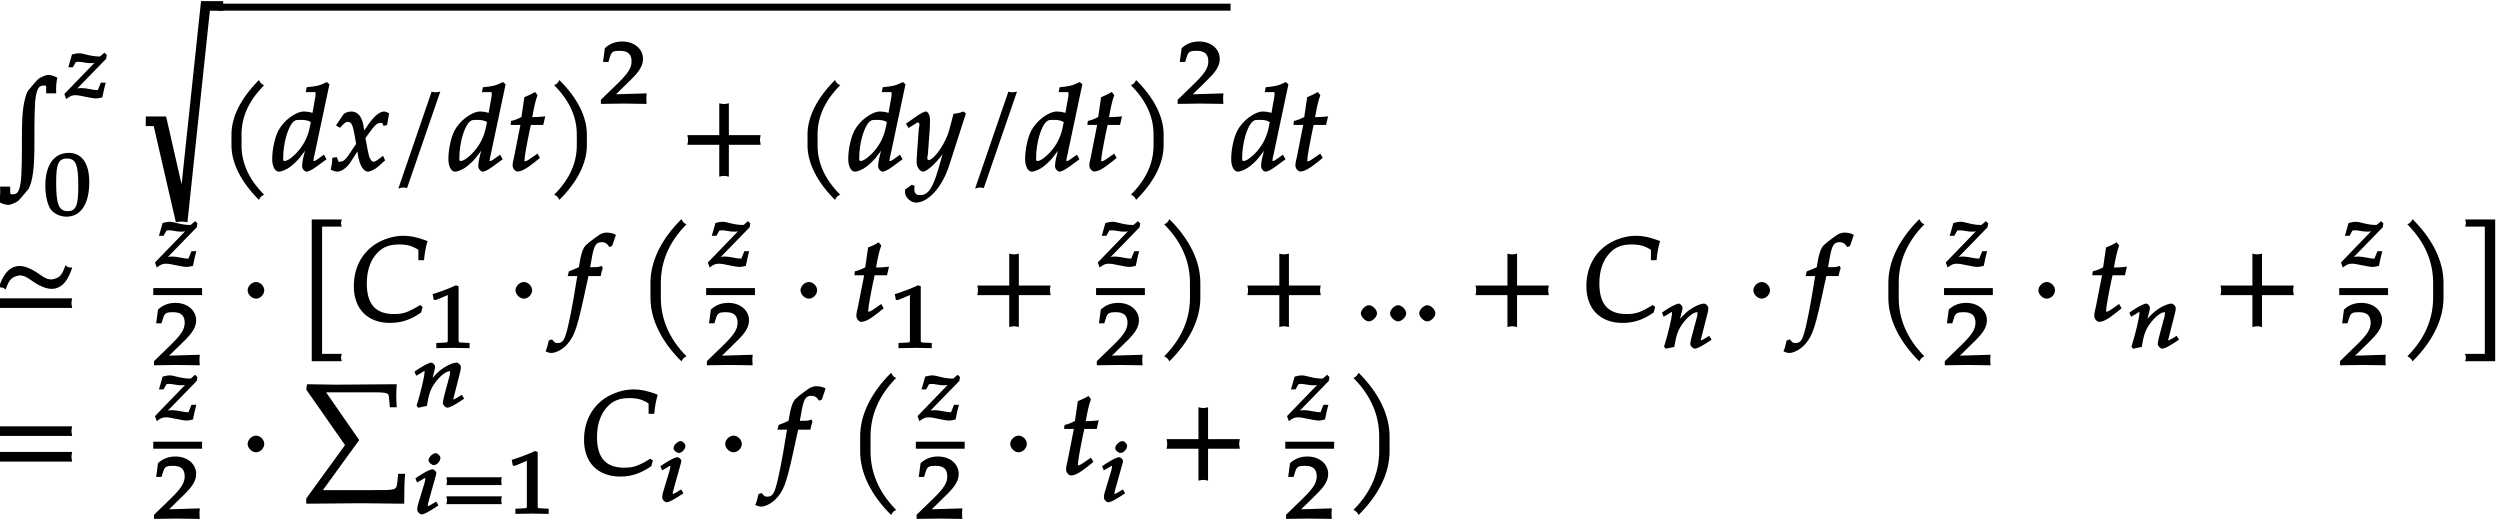
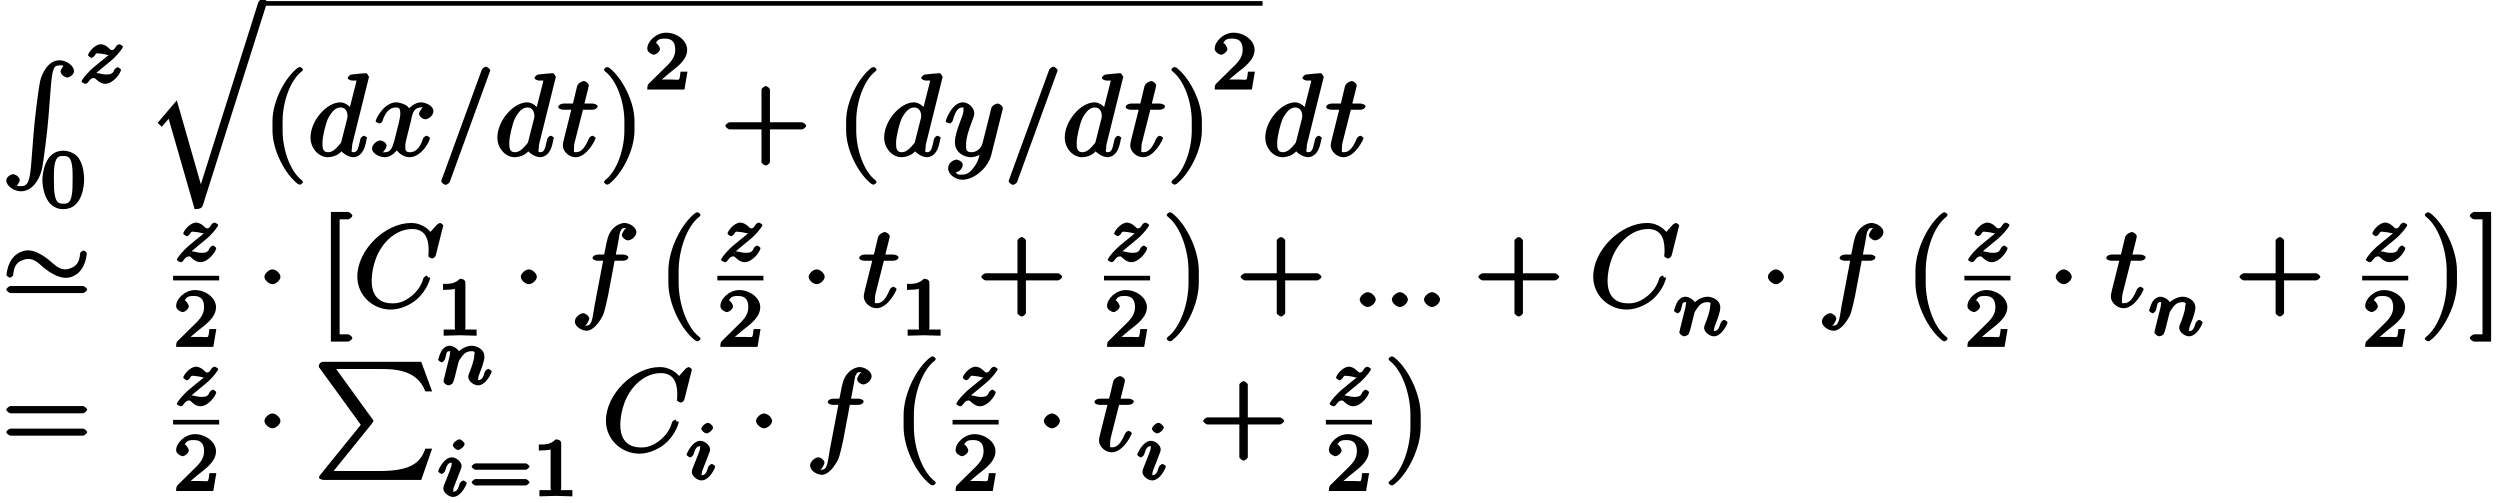
- <svg xmlns="http://www.w3.org/2000/svg" xmlns:xlink="http://www.w3.org/1999/xlink" width="341px" height="72" viewBox="0 0 256 54">
+ <svg xmlns="http://www.w3.org/2000/svg" xmlns:xlink="http://www.w3.org/1999/xlink" width="343px" height="69px" viewBox="0 0 257 52">
  <defs>
    <symbol overflow="visible" id="a">
-       <path d="M6.719-9.516c-.219-.125-.594-.265-.875-.265-.282 0-.922.297-1.094.484-.36.406-.61.672-.984 1.14-.125.157-.204.47-.282.735-.343 1.188-.343 2.86-.343 4.297 0 1.484 0 3.656-.141 4.453-.156.89-.328 1.14-.89 1.125-.25-.015-.141-.203-.172-.797H.905c.047.719-.015 1.219-.11 1.578.282.172.673.297.954.297.266 0 .89-.281 1.078-.469.344-.406.61-.687.969-1.14.125-.172.203-.469.297-.734.328-1.204.328-2.86.328-4.313 0-1.484 0-3.64.14-4.438.172-.906.344-1.156.922-1.125.235.016.11.204.141.797h1.031a5.573 5.573 0 01.11-1.593zm0 0" />
+       <path d="M7.469-8.766c0-.562-.782-1.125-1.5-1.125-1.14 0-1.813 1.297-2.016 2.204-.14.656-.578 4.03-.672 5.468L3.047.766c-.156 1.953-.375 2.359-1.063 2.359-.156 0-.375 0-.421-.031 0 0 .296-.406.296-.578 0-.344-.453-.625-.687-.625-.234 0-.703.28-.703.64 0 .578.797 1.125 1.515 1.125 1.141 0 1.907-1.172 2.157-2.25.156-.625.593-4.093.687-5.422L5.062-7c.157-2.188.375-2.36.907-2.36.125 0 .36-.015.406.032.016 0-.297.406-.297.578 0 .344.469.64.703.64.235 0 .688-.296.688-.656zm0 0" />
    </symbol>
    <symbol overflow="visible" id="d">
-       <path d="M9.219-13.766v-.843H6.953L4.875 5h.281L3.375-2.797H1.297v.985h.812L4.375 8.03c.266-.047.422-.062.578-.062.156 0 .328.015.61.062l2.296-21.656h1.36zm0 0" />
+       <path d="M12.39-13.64c0-.126-.296-.376-.437-.376-.172 0-.437.297-.484.454L5.344 5.843h.39L3.063-3.484 1.077-1.156l.438.406.703-.828 2.687 9.344c.563 0 .766-.125.86-.422l6.562-20.75c.063-.172 0-.14 0-.14zm0 0" />
    </symbol>
    <symbol overflow="visible" id="e">
-       <path d="M4.563-8.781l-.188-.14c-.063-.063-.11-.126-.219-.329-1.781 1.781-2.812 3.719-2.812 5.563v1.124c0 1.86 1.031 3.797 2.812 5.579.11-.204.157-.266.219-.329.063-.062.125-.109.313-.203C3.046.844 2.374-.844 2.374-2.562v-1.126c0-1.703.672-3.39 2.313-5.03zm0 0" />
+       <path d="M4.156 2.719c0-.047-.078-.172-.11-.203-1.234-.922-2-3.22-2-5.141v-1c0-1.906.767-4.203 2-5.14a.457.457 0 00.11-.188c0-.063-.25-.25-.312-.25a1.01 1.01 0 00-.203.062C2.312-8.156 1-5.67 1-3.625v1C1-.578 2.313 1.906 3.64 2.906c.016.016.188.063.204.063.062 0 .312-.203.312-.25zm0 0" />
    </symbol>
    <symbol overflow="visible" id="f">
-       <path d="M5.875-8.86l-.219-.187c-.75.375-1.078.438-2.062.531l-.094.5h.75c.281 0 .25-.046.25.157 0 .109 0 .203-.016.296L4.188-5.89a3.109 3.109 0 00-.875-.14c-.829 0-2.063.906-2.61 1.937-.375.703-.64 1.938-.64 2.938C.063-.375.374.125.734.125c.313 0 .86-.234 1.266-.563.64-.515 1.031-.984 1.844-2.187l-.25-.094-.266 1.078c-.14.532-.203.907-.203 1.22 0 .25.25.546.453.546.219 0 .594-.203 1-.5l1.047-.766-.266-.468-.656.468c-.172.125-.25.172-.36.172-.093 0-.046.031-.046-.14 0-.094.031-.204.11-.547l1.515-7.157zM4.031-5.03l-.14.703A5.233 5.233 0 012.375-1.61c-.422.39-.781.64-1.016.64-.187 0-.171-.031-.171-.328 0-1.516.515-3.281 1.109-3.734.156-.125.281-.14.61-.14.53 0 .765.03 1.109.218zm0 0" />
+       <path d="M6.297-8.203s-.125-.36-.281-.36c-.188 0-1.313.11-1.516.141-.094 0-.375.203-.375.36 0 .14.313.265.484.265.579 0 .407-.047.407.078l-.047.235-.719 2.828h.406c-.218-.438-.765-.89-1.297-.89-1.406 0-3.078 1.89-3.078 3.64 0 1.125.86 2.031 1.781 2.031.25 0 .97-.078 1.422-.61.032.094.657.61 1.22.61.421 0 .827-.297 1.015-.688l.062-.093c.203-.438.297-1.094.297-1.094l.063-.094c0-.11-.297-.25-.329-.25-.125 0-.343.188-.375.344-.203.781-.218 1.36-.703 1.36-.328 0-.171-.188-.171-.422 0-.282.03-.375.078-.579l1.718-6.906zm-2.188 4.11c0 .062-.015.14-.03.202l-.595 2.344c-.062.203 0 .14-.187.344-.531.656-.875.812-1.203.812-.594 0-.578-.53-.578-1 0-.593.328-1.968.593-2.515.375-.703.782-1.11 1.266-1.11.766 0 .734.844.734.922zm0 0" />
    </symbol>
    <symbol overflow="visible" id="g">
-       <path d="M5.875-5.875c-.14-.078-.344-.156-.453-.156-.469 0-1.063.468-1.797 1.578l-.453.656.25.094-.078-.578c-.14-1.188-.594-1.75-1.297-1.75-.313 0-.688.14-.797.297L.484-4.61l.407.25c.437-.485.578-.61.812-.61.39 0 .516.36.719 1.532l.125.718-.438.656C1.594-1.25 1.297-.905.953-.905c-.172 0-.172.078-.203.015l-.188-.468-.453.062c0 .36-.03.516-.093.89-.032.141-.047.173-.063.329.219.125.531.203.672.203.39 0 .953-.375 1.328-.938l.906-1.406-.234-.094.125.829c.172 1.015.578 1.609 1 1.609.266 0 .75-.234 1.125-.578l.64-.578-.218-.469c-.578.453-.766.61-.953.61-.188 0-.25-.094-.453-.5.015.046-.11-.407-.172-.75L3.5-3.313l.39-.532c.563-.765.782-1.015 1.157-1.015.187 0 .187-.032.312.312l.36-.11.203-1.171zm0 0" />
+       <path d="M6.484-4.625c0-.625-.89-.922-1.296-.922-.688 0-1.25.672-1.235.61-.125-.36-.969-.61-1.312-.61-1.235 0-2.125 1.672-2.125 1.969 0 .125.468.219.468.219l-.125.03c.094 0 .329-.155.344-.25.406-1.28 1.016-1.437 1.422-1.437.219 0 .438-.03.438.672 0 .36-.204 1.172-.641 2.844-.203.734-.406 1.11-.938 1.11-.078 0-.218.03-.218.03-.079.016.375-.374.375-.703 0-.328-.454-.546-.641-.546-.36 0-.86.437-.86.828 0 .547.797.906 1.329.906.797 0 1.36-.86 1.39-.938l-.343-.093c.156.437.78 1.031 1.5 1.031 1.234 0 2.109-1.672 2.109-1.969 0-.11-.297-.25-.344-.25-.11 0-.328.188-.36.266-.39 1.281-1 1.437-1.374 1.437-.469 0-.469-.25-.469-.656 0-.266.063-.531.203-1.062l.406-1.625c.063-.313.157-1.282.985-1.282a.604.604 0 00.187-.046c.079 0-.359.421-.359.718 0 .188.328.547.656.547.266 0 .828-.344.828-.828zm0 0" />
    </symbol>
    <symbol overflow="visible" id="h">
-       <path d="M4.86-8.031c-.11.015-.204.031-.313.031-.094 0-.203-.016-.39-.063L.75 1.86c.297-.093.406-.109.5-.109.11 0 .203.016.39.063l3.407-9.891zm0 0" />
+       <path d="M5.516-8.86c0-.124-.297-.374-.438-.374-.11 0-.39.203-.422.296L.438 2.626c.093-.156.03-.031.03 0 0 .125.313.36.438.36.11 0 .39-.188.422-.282L5.531-8.859c-.078.156-.015.03-.015 0zm0 0" />
    </symbol>
    <symbol overflow="visible" id="i">
-       <path d="M3.703-5.516c-.453.047-.86.063-1.156.063.172-.984.297-1.578.531-2.25l-.25-.328a7.16 7.16 0 01-1.094.531l-.296 2.031c-.391.203-.704.328-1.063.407l-.047.406h1l-.64 3.25C.625-1.11.53-.813.53-.5c0 .297.266.61.5.61.422 0 .922-.282 1.86-1.032.218-.172.14-.125.437-.36l-.25-.437-.672.469c-.36.25-.484.313-.625.313-.093 0-.031.046-.031-.11 0-.297.156-1.234.516-3l.14-.61h1.266l.203-.89zm0 0" />
+       <path d="M4.14-5.156c0-.125-.312-.266-.53-.266H2.78c.39-1.562.453-1.797.453-1.875 0-.203-.328-.453-.53-.453-.032 0-.579.14-.688.563l-.422 1.765H.64c-.25 0-.563.14-.563.36 0 .156.297.28.531.28h.813C.594-1.515.547-1.311.547-1.093c0 .64.656 1.219 1.312 1.219 1.22 0 2.079-1.875 2.079-1.969 0-.11-.282-.25-.329-.25-.109 0-.328.172-.375.297C2.72-.547 2.281-.39 1.875-.39c-.25 0-.172-.03-.172-.421 0-.282.016-.375.063-.579l.859-3.39h.953c.25 0 .563-.125.563-.375zm0 0" />
    </symbol>
    <symbol overflow="visible" id="j">
-       <path d="M4.094-2.563v-1.124c0-1.844-1.016-3.782-2.813-5.563-.11.203-.156.266-.218.328-.063.047-.125.094-.313.203 1.64 1.64 2.313 3.328 2.313 5.031v1.126C3.063-.845 2.39.844.75 2.484c.188.094.25.141.313.204.062.062.109.124.218.328 1.797-1.782 2.813-3.72 2.813-5.579zm0 0" />
+       <path d="M3.64-2.625v-1c0-2.047-1.328-4.531-2.64-5.516a.774.774 0 00-.203-.062c-.063 0-.313.187-.313.25 0 .031.079.172.094.187 1.25.938 2.016 3.235 2.016 5.141v1c0 1.922-.766 4.219-2.016 5.14-.015.032-.094.157-.094.204 0 .047.25.25.313.25A.774.774 0 001 2.906c1.313-1 2.64-3.484 2.64-5.531zm0 0" />
    </symbol>
    <symbol overflow="visible" id="l">
-       <path d="M8.266-2.766a1.332 1.332 0 01-.047-.359c0-.11.015-.234.062-.484h-3.25v-3.266c-.25.063-.375.078-.484.078-.125 0-.25-.016-.5-.078v3.266H.78c.063.25.063.375.063.484 0 .125 0 .25-.063.5h3.266V.641c.25-.063.375-.079.5-.079.11 0 .234.016.484.079v-3.266h3.25zm0 0" />
+       <path d="M8.828-3.125c0-.125-.312-.36-.437-.36H5.078v-3.374c0-.141-.297-.375-.422-.375-.14 0-.453.234-.453.375v3.375H.906c-.125 0-.437.234-.437.359 0 .14.312.375.437.375h3.297V.625c0 .125.313.36.453.36.125 0 .422-.235.422-.36V-2.75h3.313c.125 0 .437-.234.437-.375zm0 0" />
    </symbol>
    <symbol overflow="visible" id="m">
-       <path d="M5.953-5.875l-.203-.156c-.375.14-.64.203-1.016.234l-.453 1.703c-.14.563-.531 1.344-.922 1.938-.421.61-.89 1.094-1.156 1.094-.265 0-.11-.438-.094-.594l.172-2.328c.031-.36.047-.829.047-1.157 0-.53-.219-.89-.422-.89-.156 0-.422.125-1 .515L-.14-4.78l.266.437.734-.453c.063-.047.125-.11.204-.11.312 0 .125.485.109.673L.969-1.328l-.016.484c-.015.5.36.969.656.969.454 0 1.547-1.047 2.438-2.39l-.234-.094-.579 2.03c-.609 2.126-1.078 2.86-1.906 2.86-.422 0-.61-.187-.61-.61 0-.062.016-.155.032-.343l-.297-.11-.672.485c-.015.156-.015.219-.015.281 0 .516.578 1.063 1.125 1.063 1.265 0 2.703-1.61 3.406-3.828L6-5.828zm0 0" />
+       <path d="M6.047-4.953c0-.219-.36-.469-.531-.469-.125 0-.454.11-.641.406-.016.047-.11.407-.156.625l-.235.954-.546 2.156c-.047.187-.36.89-1.141.89-.61 0-.547-.39-.547-.843 0-.547.203-1.282.61-2.344.187-.485.234-.625.234-.86 0-.53-.578-1.109-1.172-1.109C.782-5.547.14-3.687.14-3.578c0 .125.484.219.484.219l-.14.03c.124 0 .328-.155.39-.343.313-1.125.61-1.344 1.016-1.344.093 0 .093-.14.093.25 0 .297-.125.61-.203.829-.484 1.265-.687 1.953-.687 2.515 0 1.063.953 1.547 1.656 1.547.469 0 1-.234 1.344-.563L3.75-.53c-.156.61-.234 1.11-.719 1.734-.312.406-.61.719-1.172.719-.156 0-.515.094-.656-.234-.062 0 .234-.032.406-.188.11-.094.297-.36.297-.578 0-.375-.515-.547-.64-.547-.282 0-.875.313-.875.906 0 .594.734 1.172 1.468 1.172 1.235 0 2.657-1.219 3-2.578L6-4.688c.047-.171.047-.187.047-.265zm0 0" />
    </symbol>
    <symbol overflow="visible" id="n">
-       <path d="M8.266-1.453a1.332 1.332 0 01-.047-.36c0-.109.015-.234.062-.484h-7.5c.063.25.063.375.063.485 0 .125 0 .25-.063.5h7.5zm-.157-4c-.078 0-.156-.016-.234-.031-.063-.032-.047-.032-.281-.188C7.25-4.656 7-4.438 6.437-4.282c-.109.032-.203.048-.296.048-.5 0-.875-.297-1.297-.594-.563-.39-1.297-.781-1.938-.781-.14 0-.297.015-.453.062-.75.203-1.281.938-1.672 2.125.266 0 .344.016.422.047.078.016.047.016.281.172.329-1 .61-1.235 1.172-1.39a.885.885 0 01.281-.048c.5 0 .86.297 1.297.594.563.39 1.297.781 1.954.781.14 0 .296-.015.453-.062.734-.203 1.265-.922 1.656-2.125zm0 0" />
+       <path d="M8.828-1.813c0-.125-.312-.359-.437-.359H.906c-.125 0-.437.235-.437.36 0 .14.312.375.437.375h7.485c.125 0 .437-.235.437-.375zm-.031-3.75c0-.093-.266-.28-.328-.28-.094 0-.36.187-.36.265-.093 1.031-.39 1.39-1.203 1.64-.11.032-.234.047-.343.047-.625 0-1.063-.437-1.579-.875-.64-.546-1.5-1.093-2.28-1.093-.157 0-.329.03-.485.078C1.203-5.484.625-4.61.484-3.313c0 .094.282.282.36.282.078 0 .328-.188.328-.25.11-1.047.406-1.406 1.219-1.64.125-.032.234-.048.343-.048.625 0 1.063.422 1.563.875.656.532 1.531 1.078 2.297 1.078.156 0 .328-.015.5-.062 1-.297 1.578-1.188 1.703-2.485zm0 0" />
    </symbol>
    <symbol overflow="visible" id="o">
-       <path d="M2.516-3.125c0-.422-.407-.844-.844-.844-.422 0-.86.422-.86.844 0 .438.438.86.86.86.437 0 .844-.422.844-.86zm0 0" />
+       <path d="M2.484-3.125c0-.344-.468-.766-.828-.766-.343 0-.828.422-.828.766 0 .36.485.766.828.766.36 0 .828-.407.828-.766zm0 0" />
    </symbol>
    <symbol overflow="visible" id="p">
-       <path d="M4.406-9.766c-.015-.078-.031-.156-.031-.234 0-.094.016-.172.078-.375H1.375V4.141h3.078c-.062-.204-.078-.297-.078-.375 0-.079.016-.172.078-.375H2.437V-9.641h2.016zm0 0" />
+       <path d="M3.938 3.203c0-.14-.297-.375-.454-.375h-.859v-11.89h.86c.156 0 .453-.235.453-.376 0-.156-.297-.39-.454-.39H1.72V3.578h1.765c.157 0 .454-.234.454-.375zm0 0" />
    </symbol>
    <symbol overflow="visible" id="q">
-       <path d="M7.781-8.219c-.922-.344-1.593-.484-2.328-.484-.984 0-2.078.344-2.906.89C1.14-6.859.39-5.358.39-3.53c0 2.328 1.421 3.75 3.703 3.75C5.25.219 6.187-.094 7.28-.844l.157-.578-.266-.187c-1.234.765-1.75.921-2.672.921-1.89 0-2.781-1.015-2.781-3.14 0-1.328.375-2.406 1.11-3.156.546-.563 1.218-.829 2.171-.829.86 0 1.36.141 2 .547v1.063h.578c.078-.813.172-1.328.36-1.953zm0 0" />
+       <path d="M9.281-8.438c0-.03-.219-.25-.328-.25a.701.701 0 00-.328.172l-.672.75c0 .016-.672-.921-2-.921-2.672 0-5.562 2.765-5.562 5.546C.39-1.17 2.016.266 3.844.266c1.031 0 2.078-.516 2.703-1.063C7.657-1.78 7.922-2.969 7.922-3c0-.125-.203-.031-.203-.031l-.125-.219c-.078 0-.344.156-.36.25-.109.344-.328 1.094-1.156 1.797-.812.672-1.422.828-2.047.828-1.078 0-2.156-.484-2.156-2.344 0-.687.188-2.531 1.39-3.922C4-7.5 4.986-8.062 6.048-8.062c1.219 0 1.719.796 1.719 2.187 0 .469-.032.484-.032.61 0 .109.329.25.375.25.157 0 .36-.157.407-.376zm0 0" />
    </symbol>
    <symbol overflow="visible" id="s">
-       <path d="M4.938-8.875c-.204-.094-.547-.156-.844-.156-.125 0-.422.078-.578.156-.125.063-1.204.828-1.485 1.125-.265.25-.437.703-.578 1.39l-.156.876c-.36.171-.61.265-1.016.421l-.125.485h.985l-.094.531C.687-1.703.25.516-.016 1.343c-.218.704-.421.938-.859.938-.266 0-.313-.047-.578-.375l-.328.11c-.078.375-.203.859-.328 1.109.171.11.453.172.593.172.485 0 1.235-.406 1.688-.969.734-.86 1.016-1.781 1.906-5.984.063-.297.156-.656.203-.922h1.25c.063-.36.156-.64.219-.813l-.11-.234-.156.063c-.28.078-.406.078-1 .078h-.03l.218-1.204c.203-1.03.406-1.359.953-1.359.36 0 .578.14.797.5l.281-.11.313-.905.078-.235zm0 0" />
+       <path d="M6.797-7.734c0-.547-.75-.954-1.234-.954-.407 0-1.36.344-1.72 1.532-.077.25-.109.36-.374 1.734h-.64c-.235 0-.563.14-.563.36 0 .156.296.28.53.28h.563L2.484-.186c-.218 1.156-.218 2.109-.828 2.109-.047 0-.218.031-.218.031.187-.016.484-.578.484-.766 0-.265-.406-.546-.625-.546-.313 0-.86.406-.86.859 0 .531.72.953 1.22.953.655 0 1.312-.844 1.687-1.61.172-.343.5-1.89.515-1.968l.688-3.656h.875c.234 0 .547-.125.547-.375 0-.125-.313-.266-.516-.266h-.781c.11-.547.094-.531.234-1.219.047-.25.157-1.015.219-1.156l.063-.094c.109-.218.125-.265.375-.265.046 0 .203-.047.218-.031-.156.03-.484.578-.484.75 0 .28.422.546.64.546.313 0 .86-.39.86-.843zm0 0" />
    </symbol>
    <symbol overflow="visible" id="t">
-       <path d="M4.953-9.938a.595.595 0 01-.203-.14c-.047-.063-.094-.125-.203-.328-2.016 2-3.172 4.265-3.172 6.515v1.532c0 2.265 1.156 4.515 3.172 6.515.11-.203.156-.265.203-.312.063-.063.125-.11.313-.203-1.844-1.875-2.625-3.907-2.625-6v-1.532c0-2.078.78-4.125 2.624-5.984zm0 0" />
+       <path d="M4.516 3.297c0-.031-.063-.172-.11-.188C3.078 2.11 2.25-.39 2.25-2.5v-1.234c0-2.11.828-4.61 2.156-5.61a.393.393 0 00.11-.187c0-.078-.235-.266-.313-.266-.016 0-.203.047-.203.063-1.438 1.062-2.813 3.765-2.813 6V-2.5C1.188-.266 2.563 2.422 4 3.484c0 .032.188.063.203.063.078 0 .313-.172.313-.25zm0 0" />
    </symbol>
    <symbol overflow="visible" id="u">
-       <path d="M4.484-2.36v-1.53c0-2.25-1.156-4.516-3.171-6.516-.11.203-.157.265-.22.328-.046.062-.109.11-.312.203 1.86 1.86 2.64 3.906 2.64 5.984v1.532c0 2.093-.78 4.125-2.64 6 .203.093.266.14.313.203.062.047.11.11.218.312 2.016-2 3.172-4.25 3.172-6.515zm0 0" />
+       <path d="M3.844-2.5v-1.234c0-2.235-1.375-4.938-2.797-6a1.01 1.01 0 00-.203-.063c-.078 0-.328.188-.328.266 0 .031.062.156.109.187 1.328 1 2.156 3.5 2.156 5.61V-2.5c0 2.11-.828 4.61-2.156 5.61-.047.015-.11.156-.11.187 0 .078.25.25.329.25.015 0 .187-.031.203-.063C2.469 2.422 3.844-.266 3.844-2.5zm0 0" />
    </symbol>
    <symbol overflow="visible" id="v">
-       <path d="M2.313-.766c0-.359-.454-.828-.829-.828-.359 0-.828.469-.828.828 0 .36.469.829.813.829.39 0 .843-.454.843-.829zm0 0" />
+       <path d="M2.484-.766c0-.343-.468-.765-.828-.765-.343 0-.828.422-.828.765 0 .344.485.766.828.766.36 0 .828-.422.828-.766zm0 0" />
    </symbol>
    <symbol overflow="visible" id="x">
-       <path d="M3.906 4v-14.375H.828c.063.203.078.281.078.375 0 .078-.015.156-.078.36h2.016V3.39H.828c.063.204.078.297.078.376 0 .078-.015.171-.078.375h3.078zm0 0" />
+       <path d="M2.14-9.828H.579c-.14 0-.453.234-.453.39 0 .141.313.376.453.376h.86v11.89h-.86c-.14 0-.453.235-.453.375s.313.375.453.375h1.75V-9.828zm0 0" />
    </symbol>
    <symbol overflow="visible" id="y">
-       <path d="M8.266-4.078a1.419 1.419 0 01-.047-.36c0-.109.015-.234.062-.484h-7.5c.063.25.063.375.063.484 0 .125 0 .235-.063.5h7.5zm0 2.625a1.332 1.332 0 01-.047-.36c0-.109.015-.234.062-.484h-7.5c.063.25.063.375.063.485 0 .125 0 .25-.063.5h7.5zm0 0" />
+       <path d="M8.828-4.281c0-.125-.312-.375-.437-.375H.906c-.125 0-.437.25-.437.375 0 .14.312.375.437.375h7.485c.125 0 .437-.235.437-.375zm0 2.328c0-.14-.312-.375-.437-.375H.906c-.125 0-.437.234-.437.375 0 .125.312.36.437.36h7.485c.125 0 .437-.235.437-.36zm0 0" />
    </symbol>
    <symbol overflow="visible" id="z">
-       <path d="M10.797-.063h-.578l-.078.86c-.094.86-.141.812-2.672.812H2.516l3.718-5.125-3.39-4.89h3.922c2.265 0 2.468-.016 2.515.484l.094 1.047h.703c-.031-.61-.047-.844-.047-1.188 0-.328.016-.562.047-1.171l-6.14.046L.89-9.233l-.079.546L4.783-3 .811 2.469V3l5.563-.047L10.844 3c0-1.25.015-2.234.094-3.063zm0 0" />
+       <path d="M11.938-.25h-.454c-.343 1.031-.937 1.625-1.953 1.969-.203.062-1.015.343-2.781.343H2l3.953-4.89c.078-.11.172-.25.172-.297 0-.047-.078-.156-.156-.25l-3.703-5.11h4.421c1.375 0 3.922-.046 4.797 2.313h.704l-1.126-3.062H1c-.313 0-.531.156-.531.53l4.343 5.985L.641 2.437c-.094.126-.157.235-.157.282 0 .14.297.265.516.265h10.063L12.187-.25zm0 0" />
    </symbol>
    <symbol overflow="visible" id="b">
-       <path d="M4.203-4.406l-.187-.188-.344.297c-.094.094-.078.094-.219.094-.328 0-.812-.063-1.281-.188-.25-.062-.516-.14-.781-.14-.157 0-.344.031-.704.125L.313-3.094h.47l.296-.531c.078-.016.172-.031.297-.031s.234.015.422.047c.328.062.578.093.781.093.36 0 .594-.062.906-.203l-.109-.234L-.094-.36l.188.515c.453-.344.61-.39.953-.39.234 0 .516.047 1 .156.594.125.89.172 1.14.172.126 0 .204-.016.61-.11.125-.656.203-.953.344-1.5h-.5l-.266.657c-.063.156 0 .093-.203.093-.219 0-.438-.062-.656-.093a5.038 5.038 0 00-.829-.11c-.312 0-.562.047-.921.188l.109.219L4.188-3.97l.062-.39zm0 0" />
+       <path d="M4.578-3.75c0-.11-.328-.266-.36-.266a.528.528 0 00-.296.141c-.25.375-.281.453-.485.453-.093 0-.078.047-.328-.203-.28-.281-.609-.39-.812-.39-.656 0-1.328.89-1.328 1.14 0 .078.297.266.36.266.093 0 .327-.188.359-.282.125-.296.375-.156.515-.156.188 0 .406.063.531.078.454.11.516.11.313.11.047-.047-.11.109-.906.734-.657.531-.875.734-1.032.906C.61-.734.297-.25.297-.172c0 .094.328.25.36.25.077 0 .234-.047.28-.125.235-.312.344-.469.625-.469.11 0 .079-.03.313.188.25.25.578.406.844.406.89 0 1.656-1.172 1.656-1.453 0-.094-.297-.266-.344-.266-.11 0-.328.204-.36.297-.155.422-.452.453-.858.453-.188 0-.407-.03-.61-.093-.39-.079-.453-.079-.61-.079l.141.282s-.28-.281-.328-.281l.14.28c.22-.218.376-.374 1.079-.937.188-.156.813-.656 1.047-.89.515-.5.906-1.047.906-1.141zm0 0" />
    </symbol>
    <symbol overflow="visible" id="c">
-       <path d="M4.719-3.375c0-1.938-.782-2.984-2.094-2.984C1.125-6.36.219-5.141.219-3c0 1.031.234 2.031.578 2.453.328.438.984.719 1.578.719 1.469 0 2.344-1.281 2.344-3.547zm-1.125.453c0 1.875-.203 2.531-1.078 2.531-.938 0-1.188-.765-1.188-2.921 0-1.876.203-2.47 1.125-2.47.938 0 1.14.735 1.14 2.86zm0 0" />
+       <path d="M4.531-2.828c0-.922-.172-1.688-.562-2.281-.266-.391-.922-.766-1.594-.766C.437-5.875.219-3.437.219-2.828c0 .594.218 3 2.156 3 1.953 0 2.156-2.406 2.156-3zm-1.187-.11c0 .626 0 1.235-.11 1.766-.156.766-.515.781-.859.781-.375 0-.688-.062-.844-.75-.125-.5-.125-1.171-.125-1.796 0-.61 0-1.25.125-1.704.172-.671.5-.687.844-.687.453 0 .688.125.828.61.14.452.14 1.046.14 1.78zm0 0" />
    </symbol>
    <symbol overflow="visible" id="k">
-       <path d="M4.75-.11c-.016-.187-.016-.265-.016-.39s0-.203.032-.547l-3.141.094 1.5-1.469c.938-.906 1.266-1.5 1.266-2.156 0-1.016-.891-1.781-2.125-1.781-.688 0-1.282.218-1.782.687L.297-4.266h.547l.172-.546c.156-.516.359-.594 1-.594.828 0 1.203.343 1.203 1.093 0 .657-.36 1.22-1.453 2.282L.078-.391v.422L2.391 0l2.375.031zm0 0" />
+       <path d="M4.234-1.844H3.75c-.047.344-.063.735-.172.813-.062.047-.562 0-.687 0H1.812c.563-.5.86-.735 1.36-1.125.625-.5 1.265-1.14 1.265-1.938 0-1-1.093-1.781-2.171-1.781-1.032 0-1.954.89-1.954 1.656 0 .422.579.625.657.625.203 0 .656-.297.656-.61 0-.14-.266-.593-.422-.593.188-.437.547-.469.938-.469.843 0 1.062.5 1.062 1.172 0 .735-.453 1.203-.719 1.5l-2.03 2C.374-.516.311-.39.311 0h3.844l.313-1.844zm0 0" />
    </symbol>
    <symbol overflow="visible" id="r">
-       <path d="M4.266-.11V-.5l-.657-.031c-.515-.031-.468.015-.468-.453v-5.329l-.282-.093c-.625.297-1.312.562-2.375.906l.11.594h.234l1.25-.516.031-.016c.047 0-.078-.046-.078.172v4.282c0 .468.047.421-.469.453L.86-.5v.531L2.594 0l1.672.031zm0 0" />
+       <path d="M4.172-.156v-.469H3.64c-.829 0-.625.063-.625-.219v-4.64c0-.235-.235-.391-.563-.391-.578.578-1.203.531-1.75.531v.625c.406 0 1.11-.047 1.219-.11v3.985c0 .281.203.219-.625.219H.766v.64L2.469-.03l1.703.047zm0 0" />
    </symbol>
    <symbol overflow="visible" id="w">
-       <path d="M5.14-.984l-.156-.25-.406.25c-.281.156-.375.218-.469.218-.062 0 .016.063.016-.046 0-.032-.031-.032.031-.157l.625-2.453c.078-.25.11-.5.11-.656 0-.203-.25-.453-.438-.453-.406 0-1.187.375-1.766.86-.359.312-.64.608-1.124 1.25l.265.108.36-1.421c.046-.172.062-.266.062-.375 0-.188-.234-.422-.375-.422-.203 0-.703.234-1.39.687l-.344.235.172.421.5-.28c.343-.22.265-.188.343-.188.094 0 .016-.047.016.078 0 .453-.406 2.156-.813 3.453l.172.219c.313-.078.531-.125.875-.188.203-1.218.375-1.703.797-2.312.531-.735 1.14-1.25 1.578-1.25.094 0 0-.063 0 .078 0 .156-.015.344-.11.625l-.5 1.875c-.077.328-.124.531-.124.672 0 .219.265.484.453.484.25 0 .703-.219 1.734-.922zm0 0" />
+       <path d="M5.719-1.36c0-.109-.313-.265-.344-.265-.11 0-.328.203-.36.297-.202.672-.343.86-.687.86-.172 0 0 .046 0-.141 0-.188.047-.297.188-.672.109-.266.453-1.14.453-1.61 0-.812-.86-1.125-1.297-1.125-.703 0-1.313.485-1.563.813l.36.11c-.063-.579-.766-.923-1.11-.923-.359 0-.703.313-.812.5-.188.313-.36.907-.36.938 0 .11.329.281.344.281.125 0 .344-.187.39-.422.141-.484.079-.734.407-.734.219 0 .078.015.078.25 0 .156-.078.469-.14.687l-.188.75L.812-.687c-.03.109-.078.312-.078.343 0 .188.36.422.485.422.156 0 .437-.14.468-.219.047-.078.188-.468.22-.64l.187-.75.14-.563c.094-.344.047-.297.282-.64.234-.329.484-.72 1.125-.72.484 0 .28.267.28.423 0 .5-.358 1.437-.5 1.781-.093.234-.124.313-.124.453 0 .438.578.875 1.015.875.829 0 1.407-1.312 1.407-1.437zm0 0" />
    </symbol>
    <symbol overflow="visible" id="A">
-       <path d="M2.516-.984l-.157-.25-.406.25c-.297.171-.375.218-.469.218-.078 0 .016.063.016-.046 0-.079.016-.157.063-.344l.75-2.688c.046-.156.062-.234.062-.328 0-.14-.234-.36-.39-.36-.22 0-.688.22-1.407.688l-.344.235.172.421.5-.28c.266-.173.266-.173.344-.173.11 0 0-.062 0 .047 0 .078-.031.266-.063.39l-.64 2.126c-.094.281-.125.5-.125.687 0 .204.266.47.437.47.266 0 .72-.235 1.735-.923zm.28-4.72c0-.202-.28-.484-.483-.484-.297 0-.735.422-.735.72 0 .218.313.5.547.5.313 0 .672-.391.672-.735zm0 0" />
+       <path d="M2.922-5.39c0-.141-.313-.485-.547-.485-.219 0-.672.375-.672.625 0 .14.313.469.547.469.234 0 .672-.39.672-.61zm.219 4.03c0-.109-.313-.265-.344-.265-.11 0-.328.203-.375.297-.188.672-.344.86-.672.86-.172 0 0 .046 0-.141 0-.188.063-.344.14-.532l.266-.671.406-1.063a.794.794 0 00.047-.266c0-.39-.546-.875-1-.875-.828 0-1.421 1.297-1.421 1.438 0 .11.328.281.343.281.125 0 .344-.203.36-.297.218-.719.375-.86.687-.86.14 0 0-.093 0 .126 0 .203-.047.328-.25.844L.797-1.141c-.031.11-.078.22-.078.36 0 .39.547.86 1 .86.843 0 1.422-1.313 1.422-1.438zm0 0" />
    </symbol>
    <symbol overflow="visible" id="B">
-       <path d="M6.156-3.047c-.015-.094-.015-.187-.015-.265 0-.094 0-.188.046-.407H.516c.046.219.062.313.062.406 0 .079-.015.172-.062.391h5.671zm0 1.938c-.015-.079-.015-.172-.015-.266 0-.078 0-.172.046-.39H.516c.046.218.062.312.062.39 0 .094-.015.188-.062.406h5.671zm0 0" />
+       <path d="M6.25-3.063c0-.093-.281-.328-.375-.328H.641c-.094 0-.375.235-.375.329 0 .093.28.328.375.328h5.234c.094 0 .375-.235.375-.329zm0 1.626c0-.094-.281-.329-.375-.329H.641c-.094 0-.375.235-.375.329 0 .093.28.328.375.328h5.234c.094 0 .375-.235.375-.329zm0 0" />
    </symbol>
  </defs>
-   <use xlink:href="#a" x="-.897" y="17.423" />
-   <use xlink:href="#b" x="6.683" y="9.959" />
-   <use xlink:href="#c" x="4.423" y="21.988" />
-   <use xlink:href="#d" x="13.632" y="14.696" />
-   <path d="M22.36.707h103.652" fill="none" stroke-width=".717" stroke="#000" stroke-miterlimit="10" />
-   <use xlink:href="#e" x="22.359" y="17.423" />
-   <use xlink:href="#f" x="27.811" y="17.423" />
-   <use xlink:href="#g" x="33.92" y="17.423" />
-   <use xlink:href="#h" x="40.041" y="17.423" />
-   <use xlink:href="#f" x="45.851" y="17.423" />
-   <use xlink:href="#i" x="51.96" y="17.423" />
-   <use xlink:href="#j" x="56.001" y="17.423" />
-   <use xlink:href="#k" x="61.453" y="10.581" />
-   <use xlink:href="#l" x="69.606" y="17.423" />
-   <use xlink:href="#e" x="81.346" y="17.423" />
-   <use xlink:href="#f" x="86.798" y="17.423" />
-   <use xlink:href="#m" x="92.907" y="17.423" />
-   <use xlink:href="#h" x="99.099" y="17.423" />
-   <use xlink:href="#f" x="104.91" y="17.423" />
-   <use xlink:href="#i" x="111.019" y="17.423" />
-   <use xlink:href="#j" x="115.06" y="17.423" />
-   <use xlink:href="#k" x="120.514" y="10.581" />
-   <use xlink:href="#f" x="126.011" y="17.423" />
-   <use xlink:href="#i" x="132.12" y="17.423" />
-   <use xlink:href="#n" x="-.897" y="32.82" />
-   <use xlink:href="#b" x="15.964" y="27.213" />
-   <path d="M15.695 29.832h4.996" fill="none" stroke-width=".717" stroke="#000" stroke-miterlimit="10" />
-   <use xlink:href="#k" x="15.694" y="37.347" />
-   <use xlink:href="#o" x="24.545" y="32.82" />
-   <use xlink:href="#p" x="30.547" y="32.82" />
-   <use xlink:href="#q" x="35.843" y="32.82" />
-   <use xlink:href="#r" x="43.82" y="35.594" />
-   <use xlink:href="#o" x="51.974" y="32.82" />
-   <use xlink:href="#s" x="57.976" y="32.82" />
-   <use xlink:href="#t" x="65.232" y="32.82" />
-   <use xlink:href="#b" x="72.578" y="27.213" />
-   <path d="M72.309 29.832h5" fill="none" stroke-width=".717" stroke="#000" stroke-miterlimit="10" />
-   <use xlink:href="#k" x="72.308" y="37.347" />
-   <use xlink:href="#o" x="81.159" y="32.82" />
-   <use xlink:href="#i" x="87.161" y="32.82" />
-   <use xlink:href="#r" x="91.145" y="35.594" />
-   <use xlink:href="#l" x="99.298" y="32.82" />
-   <use xlink:href="#b" x="112.507" y="27.213" />
-   <path d="M112.238 29.832h4.996" fill="none" stroke-width=".717" stroke="#000" stroke-miterlimit="10" />
-   <use xlink:href="#k" x="112.237" y="37.347" />
-   <use xlink:href="#u" x="118.431" y="32.82" />
-   <use xlink:href="#l" x="126.955" y="32.82" />
-   <use xlink:href="#v" x="138.695" y="32.82" />
-   <use xlink:href="#v" x="141.684" y="32.82" />
-   <use xlink:href="#v" x="144.673" y="32.82" />
-   <use xlink:href="#l" x="150.316" y="32.82" />
-   <use xlink:href="#q" x="162.056" y="32.82" />
-   <use xlink:href="#w" x="170.041" y="35.594" />
-   <use xlink:href="#o" x="178.734" y="32.82" />
-   <use xlink:href="#s" x="184.736" y="32.82" />
-   <use xlink:href="#t" x="191.992" y="32.82" />
-   <use xlink:href="#b" x="199.339" y="27.213" />
-   <path d="M199.07 29.832h4.996" fill="none" stroke-width=".717" stroke="#000" stroke-miterlimit="10" />
-   <use xlink:href="#k" x="199.069" y="37.347" />
-   <use xlink:href="#o" x="207.92" y="32.82" />
-   <use xlink:href="#i" x="213.922" y="32.82" />
-   <use xlink:href="#w" x="217.905" y="35.594" />
-   <use xlink:href="#l" x="226.599" y="32.82" />
-   <use xlink:href="#b" x="239.807" y="27.213" />
-   <path d="M239.535 29.832h5" fill="none" stroke-width=".717" stroke="#000" stroke-miterlimit="10" />
-   <use xlink:href="#k" x="239.537" y="37.347" />
-   <use xlink:href="#u" x="245.731" y="32.82" />
-   <use xlink:href="#x" x="251.601" y="32.82" />
-   <use xlink:href="#y" x="-.897" y="48.552" />
-   <use xlink:href="#b" x="15.964" y="42.944" />
-   <path d="M15.695 45.563h4.996" fill="none" stroke-width=".717" stroke="#000" stroke-miterlimit="10" />
-   <use xlink:href="#k" x="15.694" y="53.078" />
-   <use xlink:href="#o" x="24.545" y="48.552" />
-   <use xlink:href="#z" x="30.547" y="48.552" />
-   <use xlink:href="#w" x="42.302" y="41.638" />
-   <use xlink:href="#A" x="42.302" y="52.566" />
-   <use xlink:href="#B" x="45.195" y="52.566" />
-   <use xlink:href="#r" x="51.918" y="52.566" />
-   <use xlink:href="#q" x="59.416" y="48.552" />
-   <use xlink:href="#A" x="67.39" y="51.326" />
-   <use xlink:href="#o" x="73.447" y="48.552" />
-   <use xlink:href="#s" x="79.449" y="48.552" />
-   <use xlink:href="#t" x="86.705" y="48.552" />
-   <use xlink:href="#b" x="94.052" y="42.944" />
-   <path d="M93.781 45.563h5" fill="none" stroke-width=".717" stroke="#000" stroke-miterlimit="10" />
-   <g>
-     <use xlink:href="#k" x="93.782" y="53.078" />
-   </g>
-   <g>
-     <use xlink:href="#o" x="102.633" y="48.552" />
-   </g>
-   <g>
-     <use xlink:href="#i" x="108.635" y="48.552" />
-   </g>
-   <g>
-     <use xlink:href="#A" x="112.619" y="51.326" />
-   </g>
-   <g>
-     <use xlink:href="#l" x="118.675" y="48.552" />
-   </g>
-   <g>
-     <use xlink:href="#b" x="131.884" y="42.944" />
-   </g>
-   <path d="M131.613 45.563h5" fill="none" stroke-width=".717" stroke="#000" stroke-miterlimit="10" />
-   <g>
-     <use xlink:href="#k" x="131.614" y="53.078" />
-   </g>
-   <g>
-     <use xlink:href="#u" x="137.808" y="48.551" />
+   <use xlink:href="#a" x="-.563" y="16.123" />
+   <use xlink:href="#b" x="7.388" y="8.591" />
+   <use xlink:href="#c" x="3.419" y="21.455" />
+   <use xlink:href="#d" x="14.473" y="13.859" />
+   <path d="M26.43.352h103.367" fill="none" stroke-width=".478" stroke="#000" stroke-miterlimit="10" />
+   <use xlink:href="#e" x="26.428" y="16.129" />
+   <use xlink:href="#f" x="31.079" y="16.129" />
+   <use xlink:href="#g" x="37.582" y="16.129" />
+   <use xlink:href="#h" x="44.421" y="16.129" />
+   <use xlink:href="#f" x="50.398" y="16.129" />
+   <use xlink:href="#i" x="56.902" y="16.129" />
+   <use xlink:href="#j" x="61.218" y="16.129" />
+   <use xlink:href="#k" x="65.868" y="9.255" />
+   <use xlink:href="#l" x="73.785" y="16.129" />
+   <use xlink:href="#e" x="85.74" y="16.129" />
+   <use xlink:href="#f" x="90.391" y="16.129" />
+   <use xlink:href="#m" x="96.894" y="16.129" />
+   <use xlink:href="#h" x="103.087" y="16.129" />
+   <use xlink:href="#f" x="109.065" y="16.129" />
+   <use xlink:href="#i" x="115.568" y="16.129" />
+   <use xlink:href="#j" x="119.884" y="16.129" />
+   <use xlink:href="#k" x="124.538" y="9.255" />
+   <use xlink:href="#f" x="129.797" y="16.129" />
+   <use xlink:href="#i" x="136.301" y="16.129" />
+   <use xlink:href="#n" x="-.563" y="31.742" />
+   <use xlink:href="#b" x="17.236" y="27.031" />
+   <path d="M17.152 28.754h4.762" fill="none" stroke-width=".478" stroke="#000" stroke-miterlimit="10" />
+   <use xlink:href="#k" x="17.153" y="35.867" />
+   <use xlink:href="#o" x="25.767" y="31.742" />
+   <use xlink:href="#p" x="31.745" y="31.742" />
+   <use xlink:href="#q" x="35.809" y="31.742" />
+   <use xlink:href="#r" x="44.36" y="34.695" />
+   <use xlink:href="#o" x="52.277" y="31.742" />
+   <use xlink:href="#s" x="58.255" y="31.742" />
+   <use xlink:href="#t" x="67.173" y="31.742" />
+   <use xlink:href="#b" x="73.509" y="27.031" />
+   <path d="M73.426 28.754h4.761" fill="none" stroke-width=".478" stroke="#000" stroke-miterlimit="10" />
+   <use xlink:href="#k" x="73.425" y="35.867" />
+   <use xlink:href="#o" x="82.039" y="31.742" />
+   <use xlink:href="#i" x="88.017" y="31.742" />
+   <use xlink:href="#r" x="92.335" y="34.695" />
+   <use xlink:href="#l" x="100.252" y="31.742" />
+   <use xlink:href="#b" x="113.489" y="27.031" />
+   <path d="M113.406 28.754h4.762" fill="none" stroke-width=".478" stroke="#000" stroke-miterlimit="10" />
+   <use xlink:href="#k" x="113.406" y="35.867" />
+   <use xlink:href="#u" x="119.363" y="31.742" />
+   <use xlink:href="#l" x="127.062" y="31.742" />
+   <use xlink:href="#v" x="139.017" y="31.742" />
+   <use xlink:href="#v" x="142.341" y="31.742" />
+   <use xlink:href="#v" x="145.664" y="31.742" />
+   <use xlink:href="#l" x="151.642" y="31.742" />
+   <use xlink:href="#q" x="163.597" y="31.742" />
+   <use xlink:href="#w" x="172.157" y="34.695" />
+   <use xlink:href="#o" x="181.22" y="31.742" />
+   <use xlink:href="#s" x="187.198" y="31.742" />
+   <use xlink:href="#t" x="196.116" y="31.742" />
+   <use xlink:href="#b" x="202.452" y="27.031" />
+   <path d="M202.367 28.754h4.762" fill="none" stroke-width=".478" stroke="#000" stroke-miterlimit="10" />
+   <use xlink:href="#k" x="202.368" y="35.867" />
+   <use xlink:href="#o" x="210.982" y="31.742" />
+   <use xlink:href="#i" x="216.96" y="31.742" />
+   <use xlink:href="#w" x="221.279" y="34.695" />
+   <use xlink:href="#l" x="230.342" y="31.742" />
+   <use xlink:href="#b" x="243.579" y="27.031" />
+   <path d="M243.496 28.754h4.762" fill="none" stroke-width=".478" stroke="#000" stroke-miterlimit="10" />
+   <use xlink:href="#k" x="243.495" y="35.867" />
+   <use xlink:href="#u" x="249.453" y="31.742" />
+   <use xlink:href="#x" x="254.498" y="31.742" />
+   <use xlink:href="#y" x="-.563" y="46.641" />
+   <use xlink:href="#b" x="17.236" y="41.93" />
+   <path d="M17.152 43.652h4.762" fill="none" stroke-width=".478" stroke="#000" stroke-miterlimit="10" />
+   <use xlink:href="#k" x="17.153" y="50.766" />
+   <use xlink:href="#o" x="25.767" y="46.641" />
+   <use xlink:href="#z" x="31.745" y="46.641" />
+   <use xlink:href="#w" x="44.372" y="39.766" />
+   <use xlink:href="#A" x="44.372" y="51.303" />
+   <use xlink:href="#B" x="47.753" y="51.303" />
+   <use xlink:href="#r" x="54.264" y="51.303" />
+   <use xlink:href="#q" x="61.516" y="46.641" />
+   <use xlink:href="#A" x="70.064" y="49.594" />
+   <use xlink:href="#o" x="76.6" y="46.641" />
+   <g>
+     <use xlink:href="#s" x="82.578" y="46.641" />
+   </g>
+   <g>
+     <use xlink:href="#t" x="91.496" y="46.641" />
+   </g>
+   <g>
+     <use xlink:href="#b" x="97.832" y="41.93" />
+   </g>
+   <path d="M97.746 43.652h4.766" fill="none" stroke-width=".478" stroke="#000" stroke-miterlimit="10" />
+   <g>
+     <use xlink:href="#k" x="97.748" y="50.766" />
+   </g>
+   <g>
+     <use xlink:href="#o" x="106.362" y="46.641" />
+   </g>
+   <g>
+     <use xlink:href="#i" x="112.34" y="46.641" />
+   </g>
+   <g>
+     <use xlink:href="#A" x="116.659" y="49.594" />
+   </g>
+   <g>
+     <use xlink:href="#l" x="123.195" y="46.641" />
+   </g>
+   <g>
+     <use xlink:href="#b" x="136.432" y="41.93" />
+   </g>
+   <path d="M136.348 43.652h4.761" fill="none" stroke-width=".478" stroke="#000" stroke-miterlimit="10" />
+   <g>
+     <use xlink:href="#k" x="136.348" y="50.766" />
+   </g>
+   <g>
+     <use xlink:href="#u" x="142.306" y="46.64" />
  </g>
</svg>
